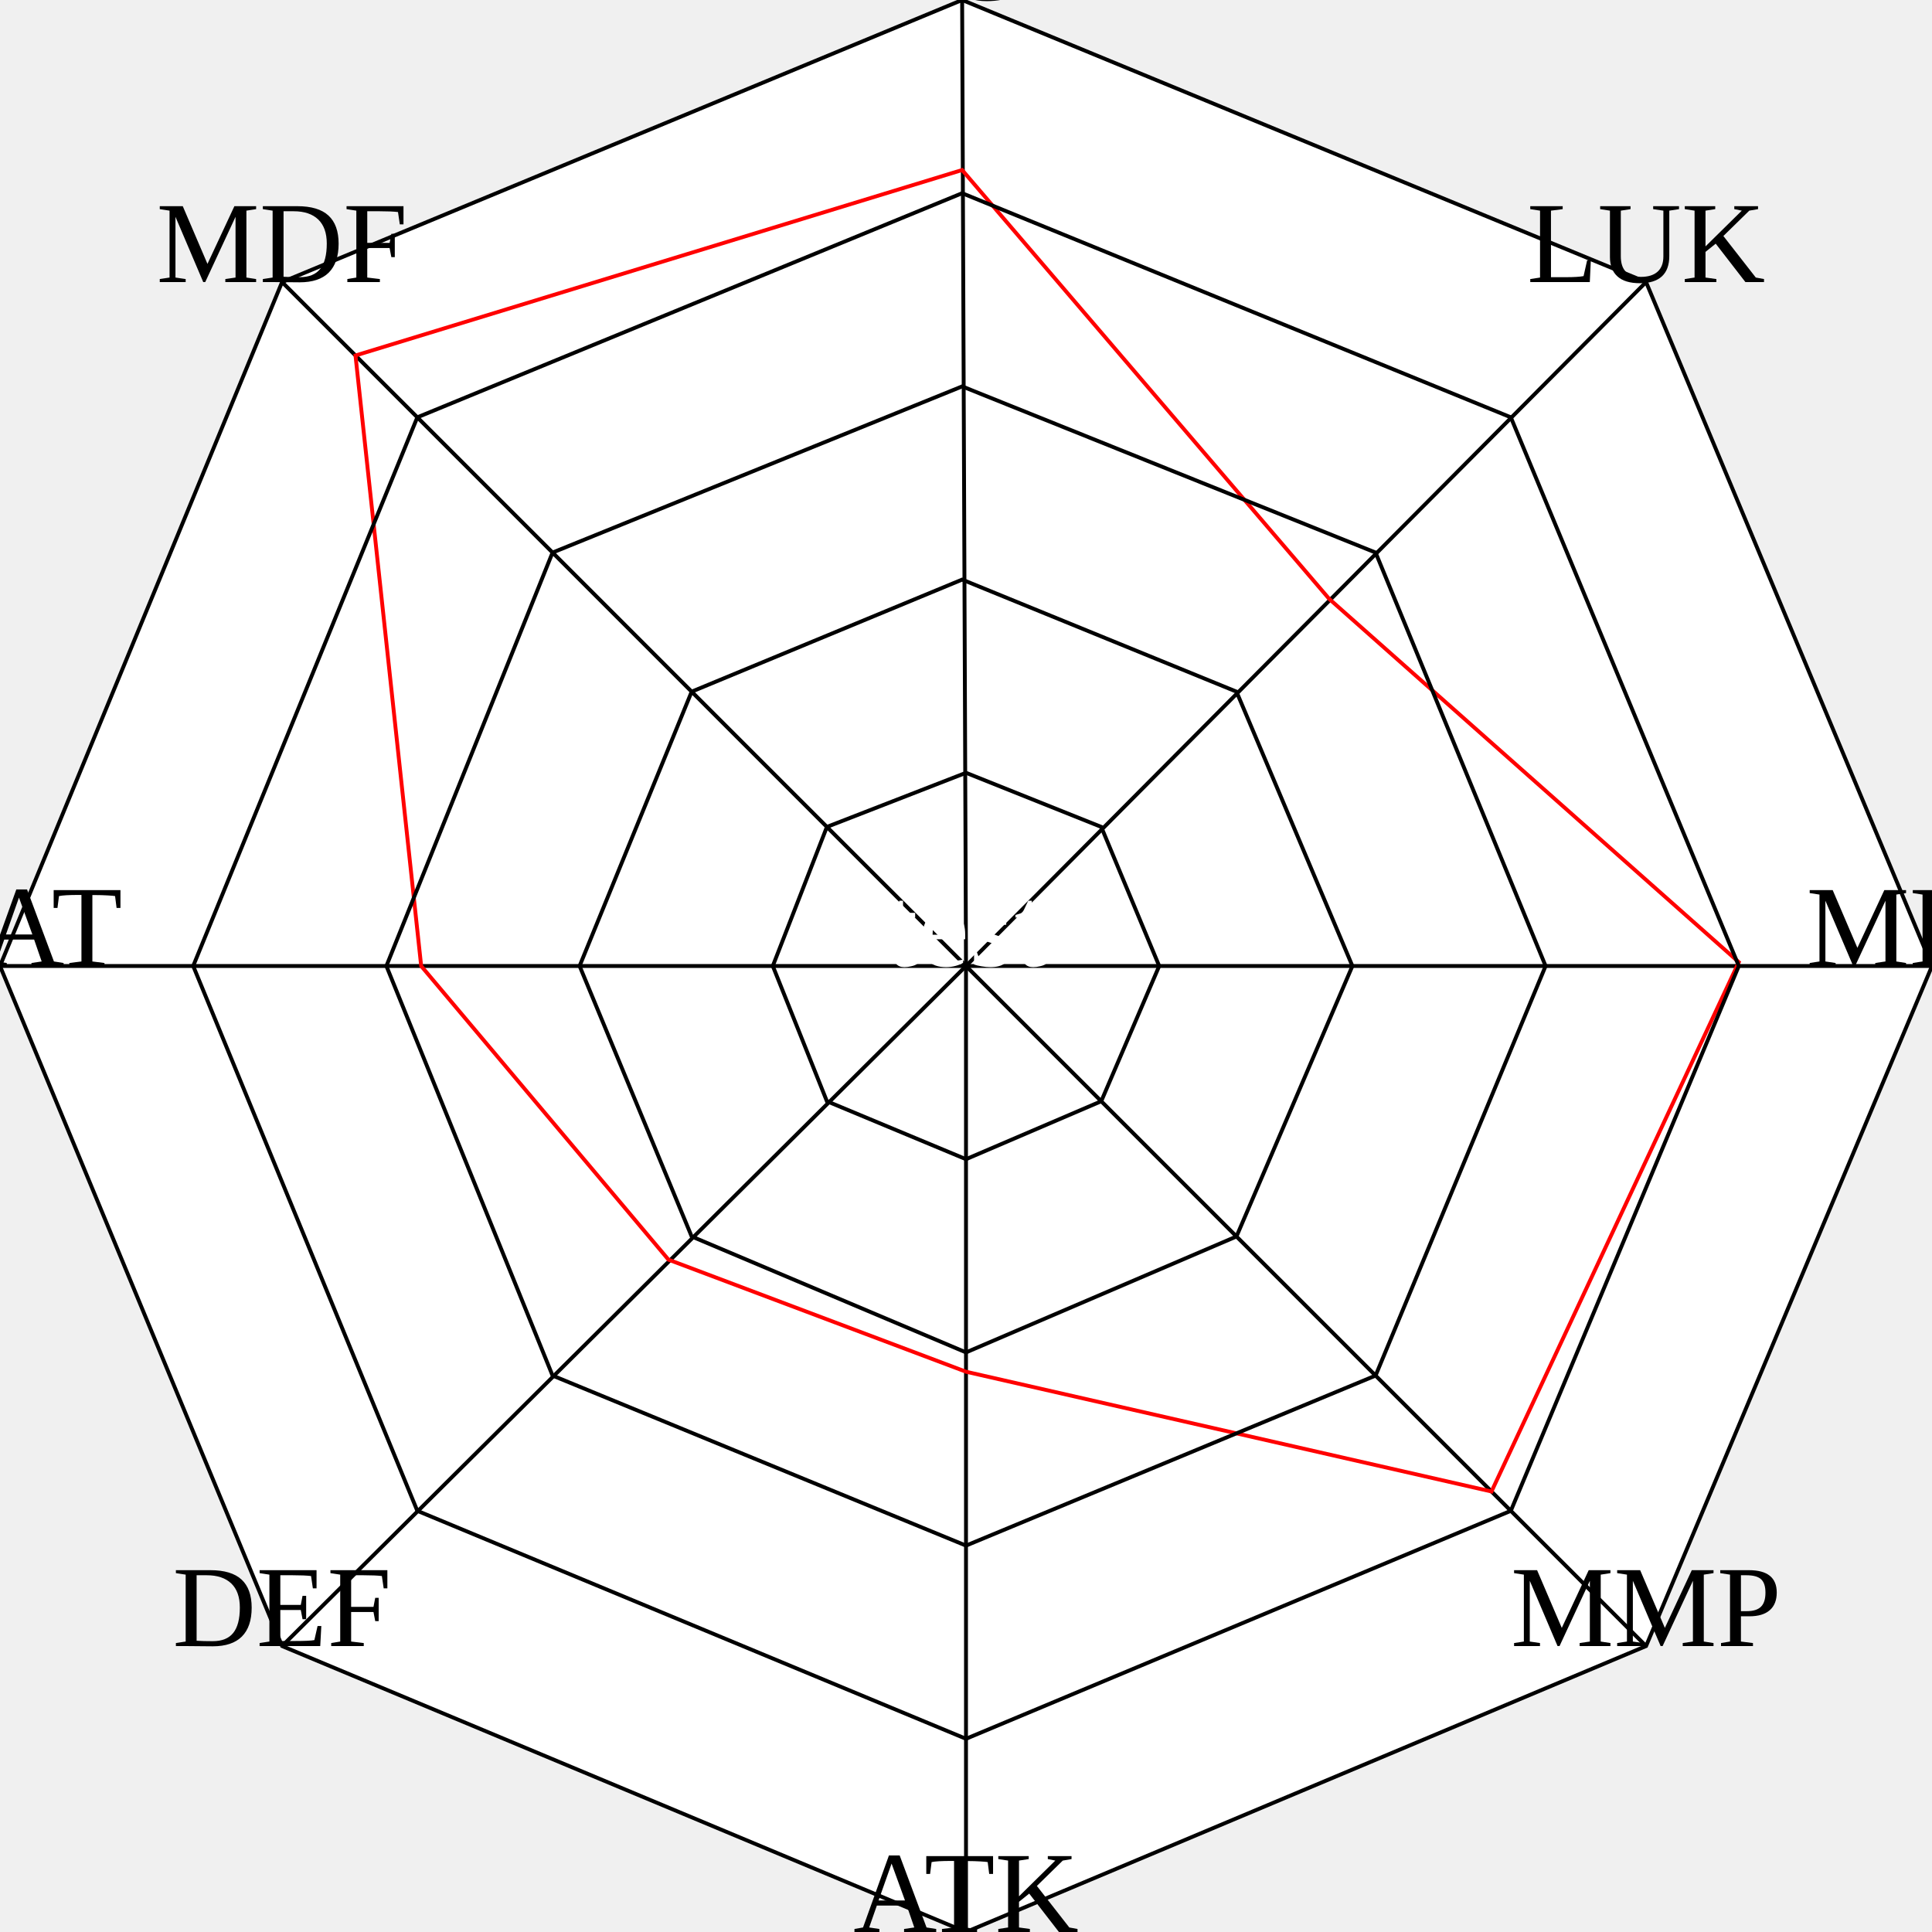
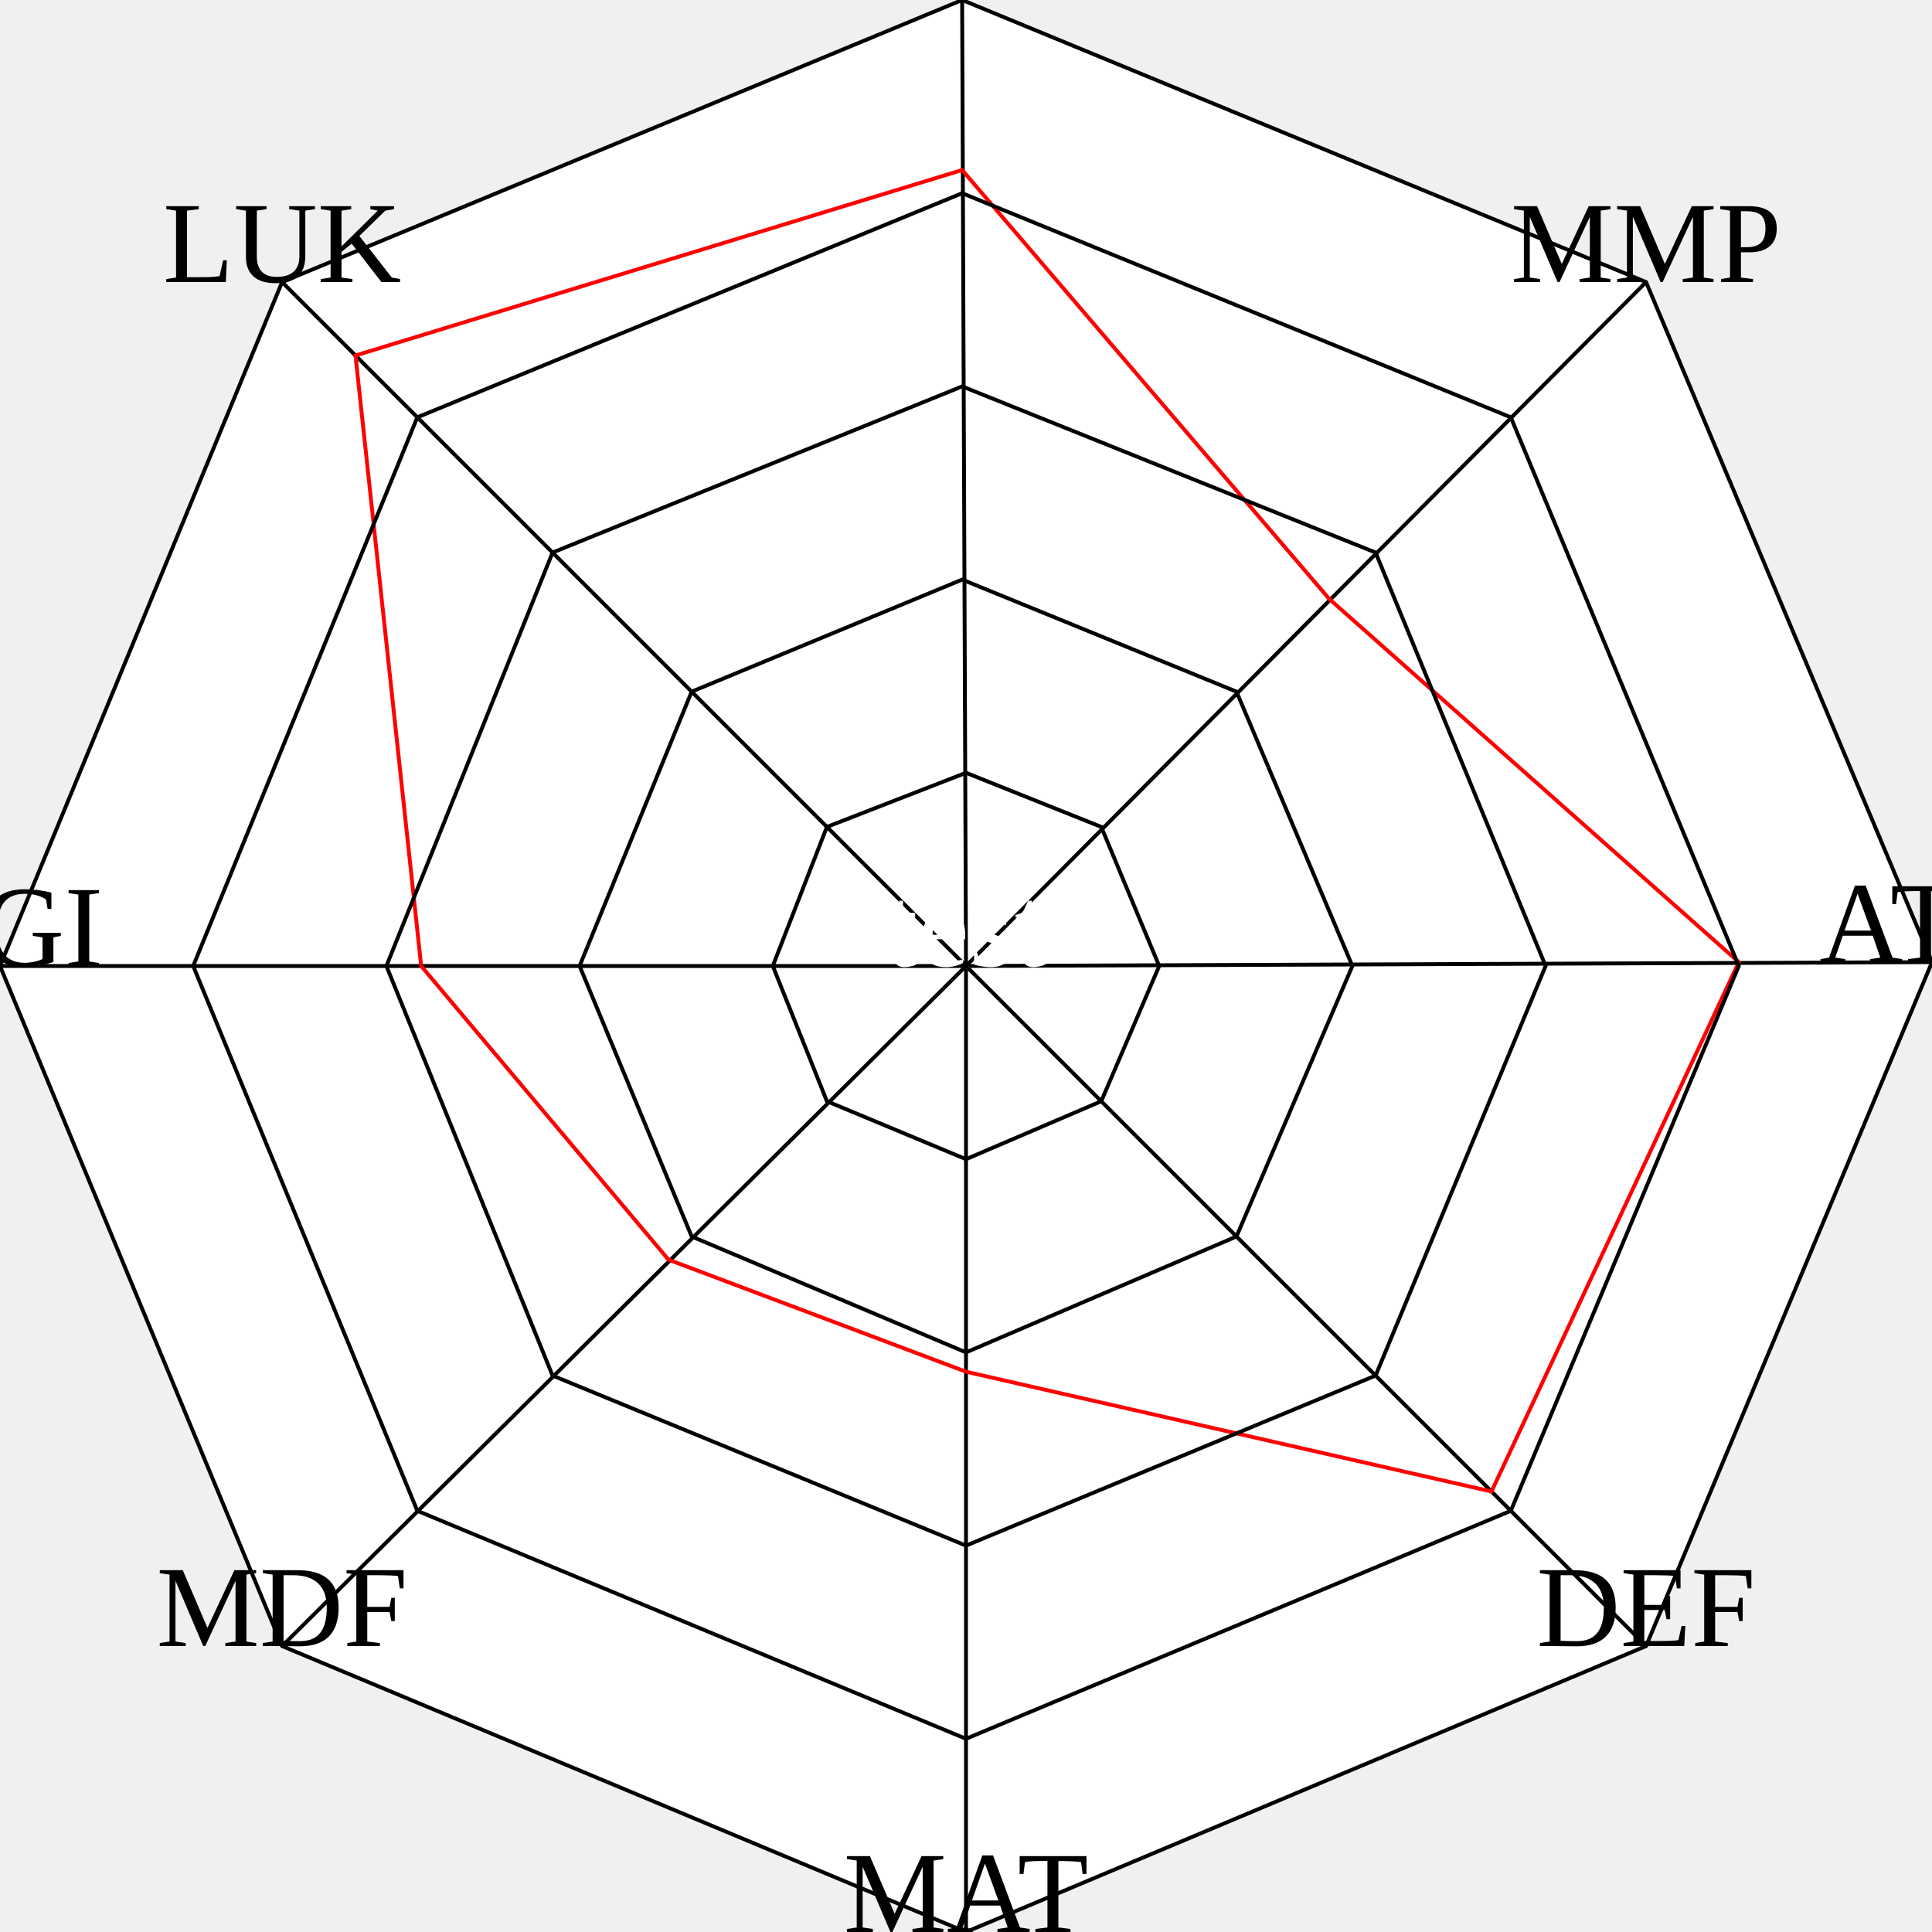
<svg xmlns="http://www.w3.org/2000/svg" width="500" height="500">
  <circle cx="250" cy="250" r="100" />
-   <polygon points="500,250 426,426 250,500 73,426 0,250 73,73 249,0 426,73" style="fill:white; stroke:black; " />
-   <line x1="250" y1="250" x2="500" y2="250" style="stroke:black;" />
+   <polygon points="249,0 426,73 500,249 426,426 250,500 73,426 0,250 73,73" style="fill:white; stroke:black; " />
+   <line x1="250" y1="250" x2="249" y2="0" style="stroke:black;" />
+   <line x1="250" y1="250" x2="426" y2="73" style="stroke:black;" />
+   <line x1="250" y1="250" x2="500" y2="249" style="stroke:black;" />
  <line x1="250" y1="250" x2="426" y2="426" style="stroke:black;" />
  <line x1="250" y1="250" x2="250" y2="500" style="stroke:black;" />
  <line x1="250" y1="250" x2="73" y2="426" style="stroke:black;" />
  <line x1="250" y1="250" x2="0" y2="250" style="stroke:black;" />
  <line x1="250" y1="250" x2="73" y2="73" style="stroke:black;" />
-   <line x1="250" y1="250" x2="249" y2="0" style="stroke:black;" />
-   <line x1="250" y1="250" x2="426" y2="73" style="stroke:black;" />
  <polygon points="249,44 344,155 450,249 386,386 250,355 173,326 109,250 92,92" style="fill:none; stroke:red; " />
  <polygon points="250,250 250,250 250,250 250,250 250,250 250,250 250,250 250,250" style="fill:none; stroke:black;" />
  <polygon points="300,250 285,285 250,300 214,285 200,250 214,214 250,200 285,214" style="fill:none; stroke:black;" />
  <polygon points="350,250 320,320 250,350 179,320 150,250 179,179 249,150 320,179" style="fill:none; stroke:black;" />
  <polygon points="400,250 356,356 250,400 143,356 100,250 143,143 249,100 356,143" style="fill:none; stroke:black;" />
  <polygon points="450,250 391,391 250,450 108,391 50,250 108,108 249,50 391,108" style="fill:none; stroke:black;" />
  <text x="250" y="250" style="text-anchor:middle; font-size:30px; fill:white;">test</text>
-   <text x="500" y="250" style="text-anchor:middle; font-size:30px; fill:black;">MHP</text>
-   <text x="426" y="426" style="text-anchor:middle; font-size:30px; fill:black;">MMP</text>
-   <text x="250" y="500" style="text-anchor:middle; font-size:30px; fill:black;">ATK</text>
-   <text x="73" y="426" style="text-anchor:middle; font-size:30px; fill:black;">DEF</text>
-   <text x="0" y="250" style="text-anchor:middle; font-size:30px; fill:black;">MAT</text>
-   <text x="73" y="73" style="text-anchor:middle; font-size:30px; fill:black;">MDF</text>
-   <text x="249" y="0" style="text-anchor:middle; font-size:30px; fill:black;">AGI</text>
-   <text x="426" y="73" style="text-anchor:middle; font-size:30px; fill:black;">LUK</text>
+   <text x="249" y="0" style="text-anchor:middle; font-size:30px; fill:black;">MHP</text>
+   <text x="426" y="73" style="text-anchor:middle; font-size:30px; fill:black;">MMP</text>
+   <text x="500" y="249" style="text-anchor:middle; font-size:30px; fill:black;">ATK</text>
+   <text x="426" y="426" style="text-anchor:middle; font-size:30px; fill:black;">DEF</text>
+   <text x="250" y="500" style="text-anchor:middle; font-size:30px; fill:black;">MAT</text>
+   <text x="73" y="426" style="text-anchor:middle; font-size:30px; fill:black;">MDF</text>
+   <text x="0" y="250" style="text-anchor:middle; font-size:30px; fill:black;">AGI</text>
+   <text x="73" y="73" style="text-anchor:middle; font-size:30px; fill:black;">LUK</text>
</svg>
